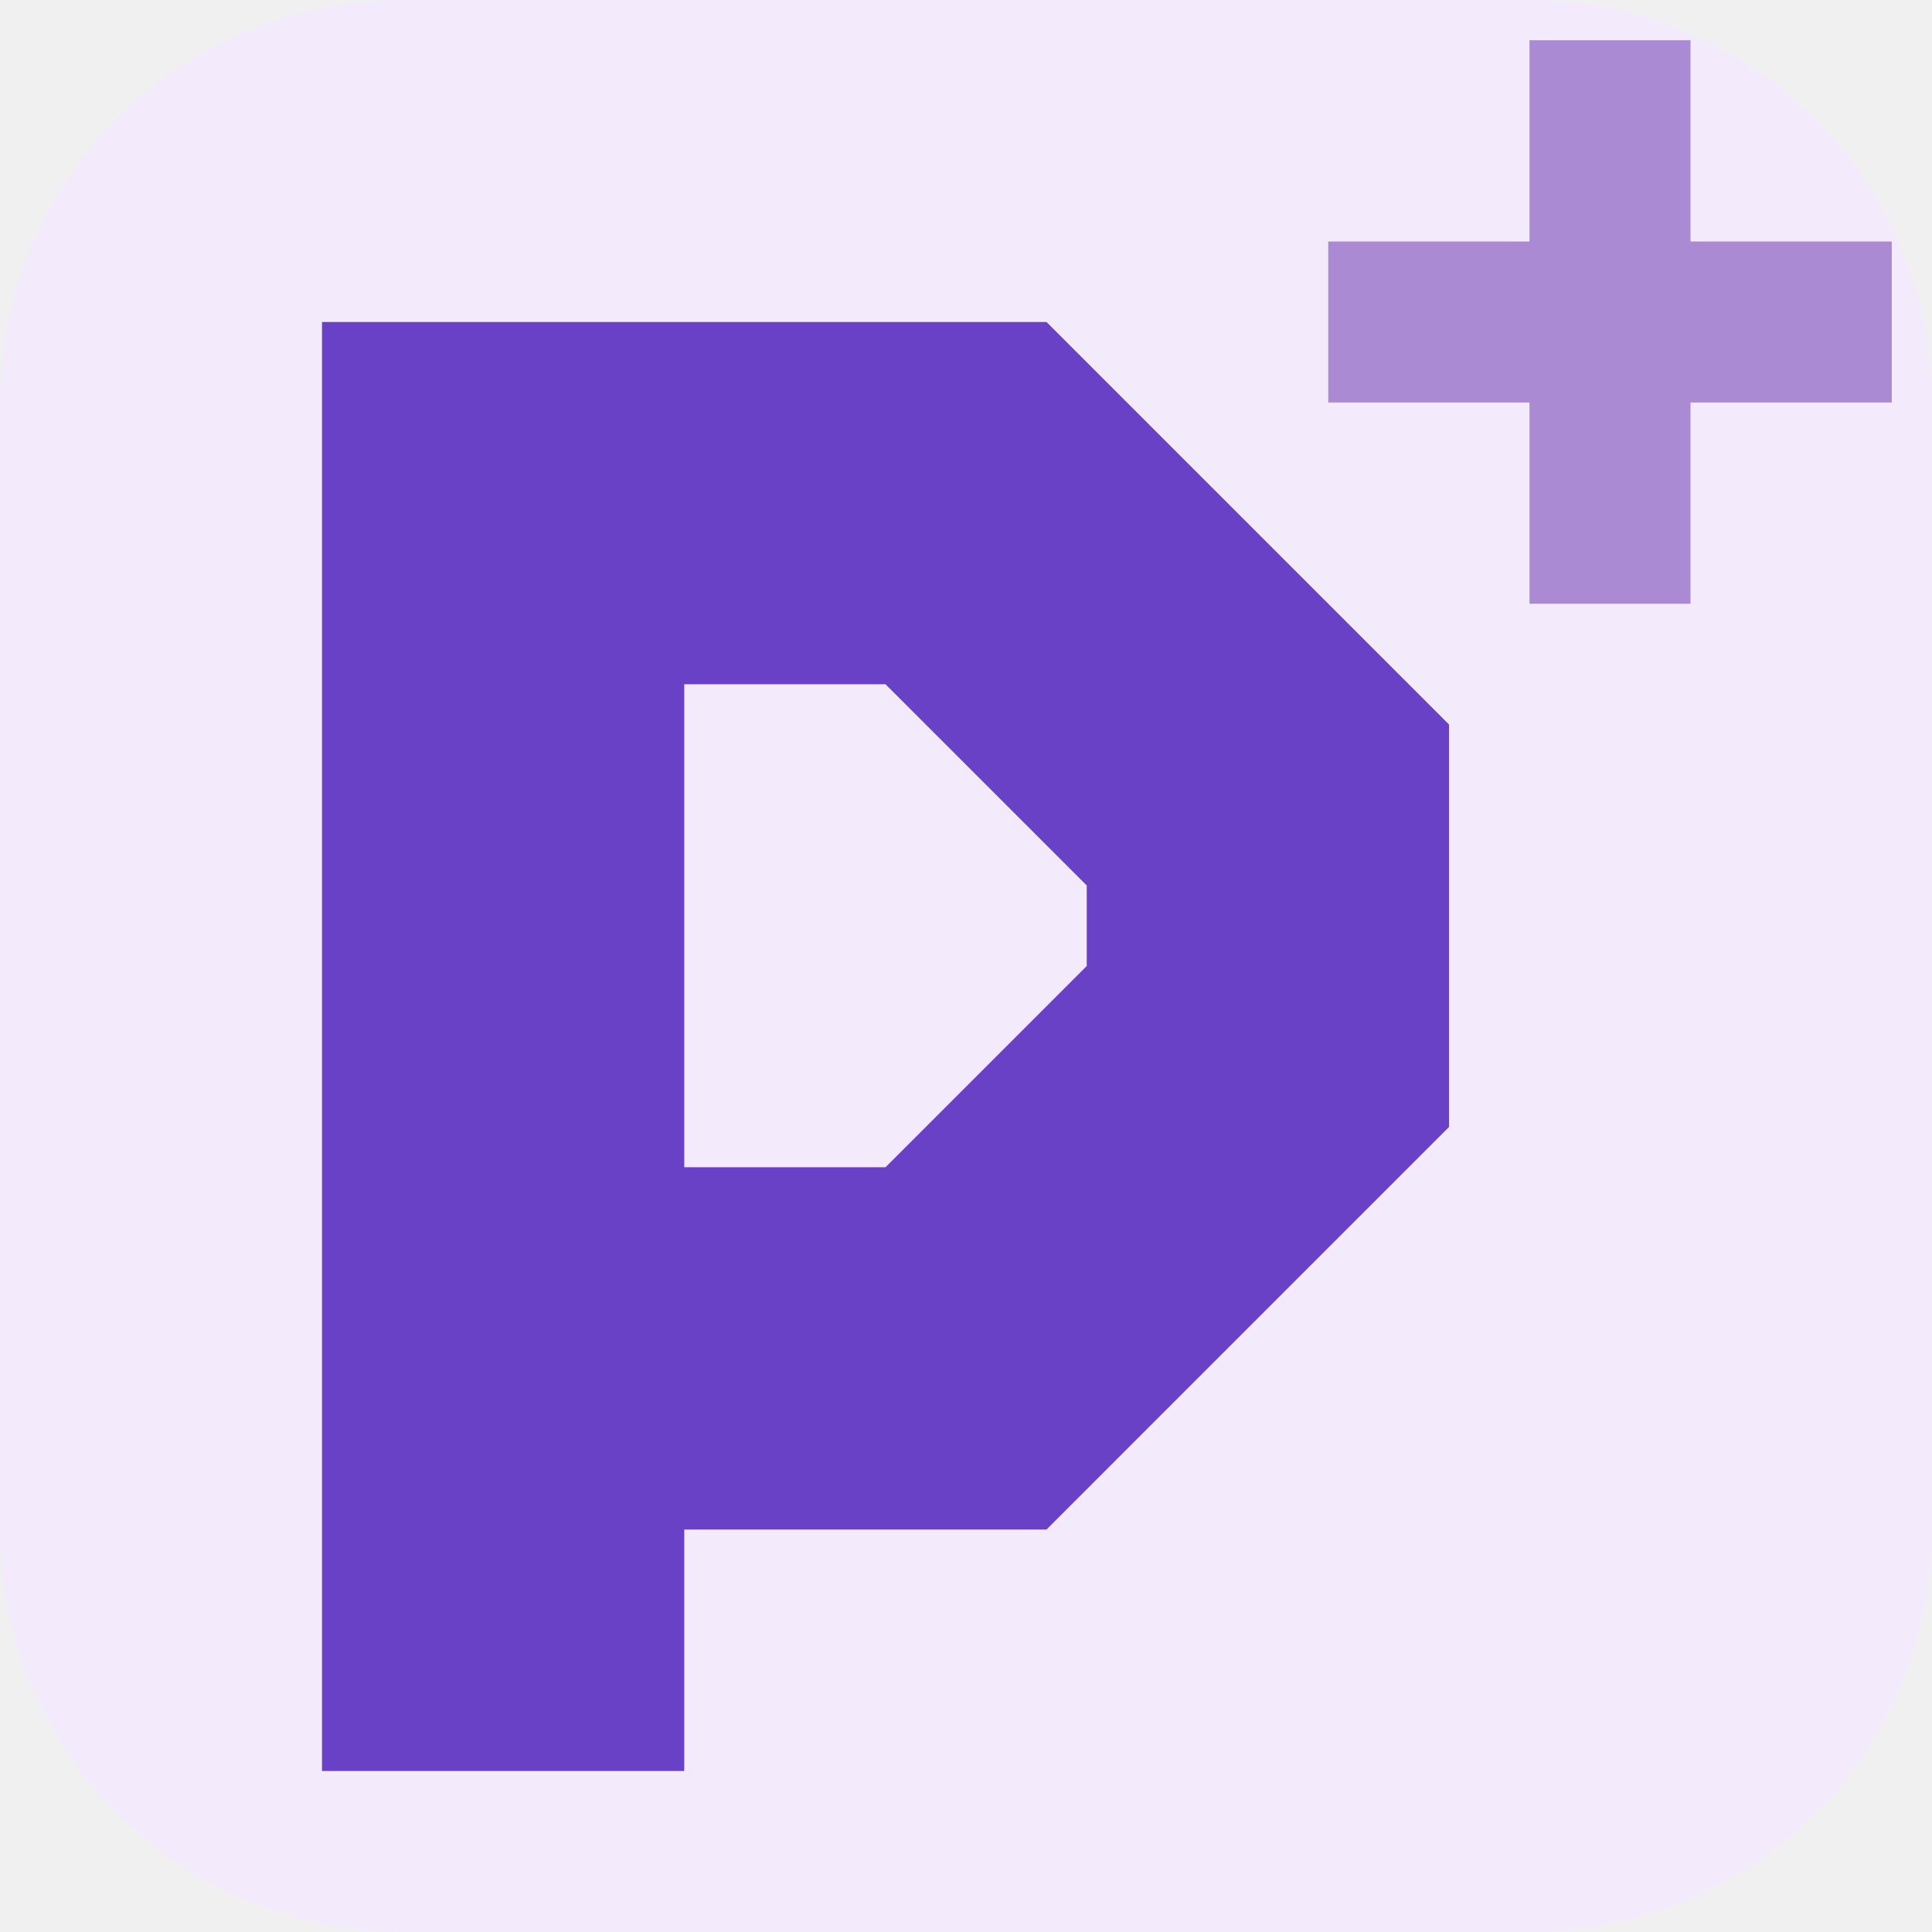
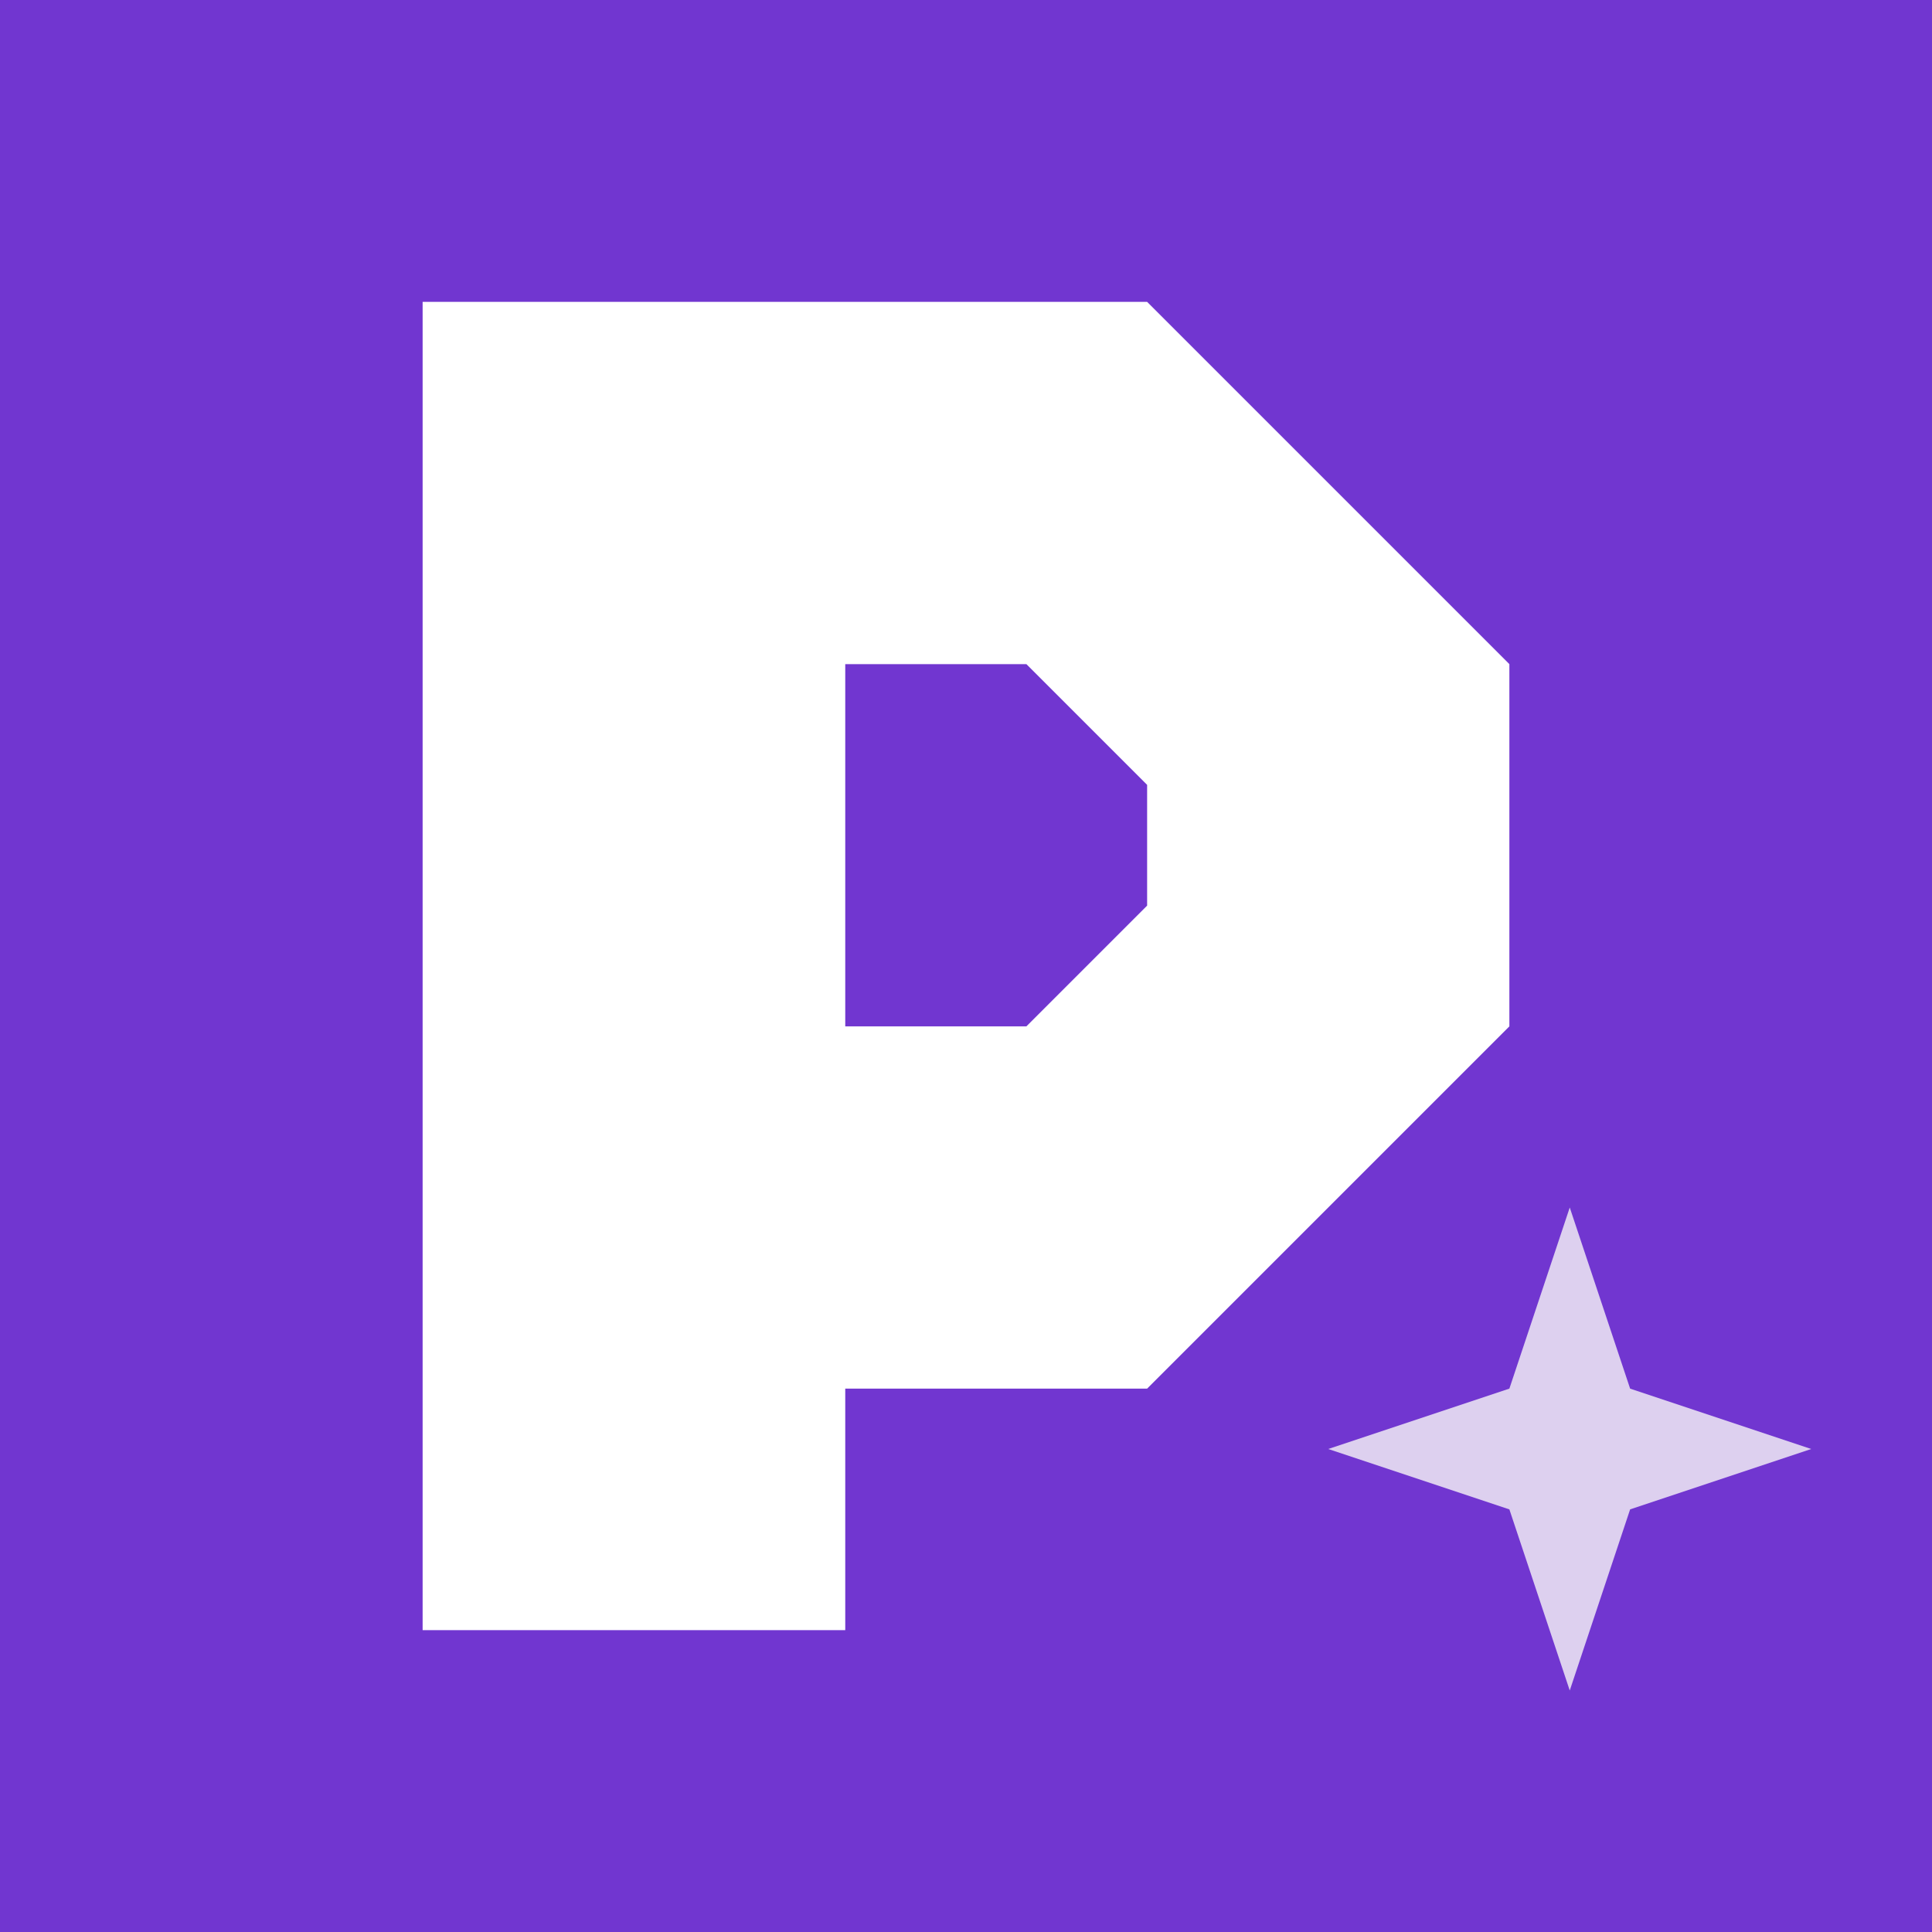
- <svg xmlns="http://www.w3.org/2000/svg" viewBox="0 0 48 48">
-   <rect width="48" height="48" rx="10" fill="#f3ebfc" />
-   <path fill="#6841c6" fill-rule="evenodd" d="M8 44V8h18l10 10v10L26 38h-9v6H8Zm9-27v12h5l5-5v-2l-5-5h-5Z" />
-   <path fill="#aa8bd3" d="M38 1h4v5h5v4h-5v5h-4v-5h-5V6h5V1Z" />
+ <svg xmlns="http://www.w3.org/2000/svg" viewBox="0 0 32 32">
+   <rect width="32" height="32" fill="#7136d0" />
+   <path fill="#fff" d="M7 5h12l6 6v6l-6 6h-5v4H7V5Zm7 6v6h3l2-2v-2l-2-2h-3Z" />
+   <path fill="#ddd0ef" d="M26 20l1 3 3 1-3 1-1 3-1-3-3-1 3-1Z" />
</svg>
